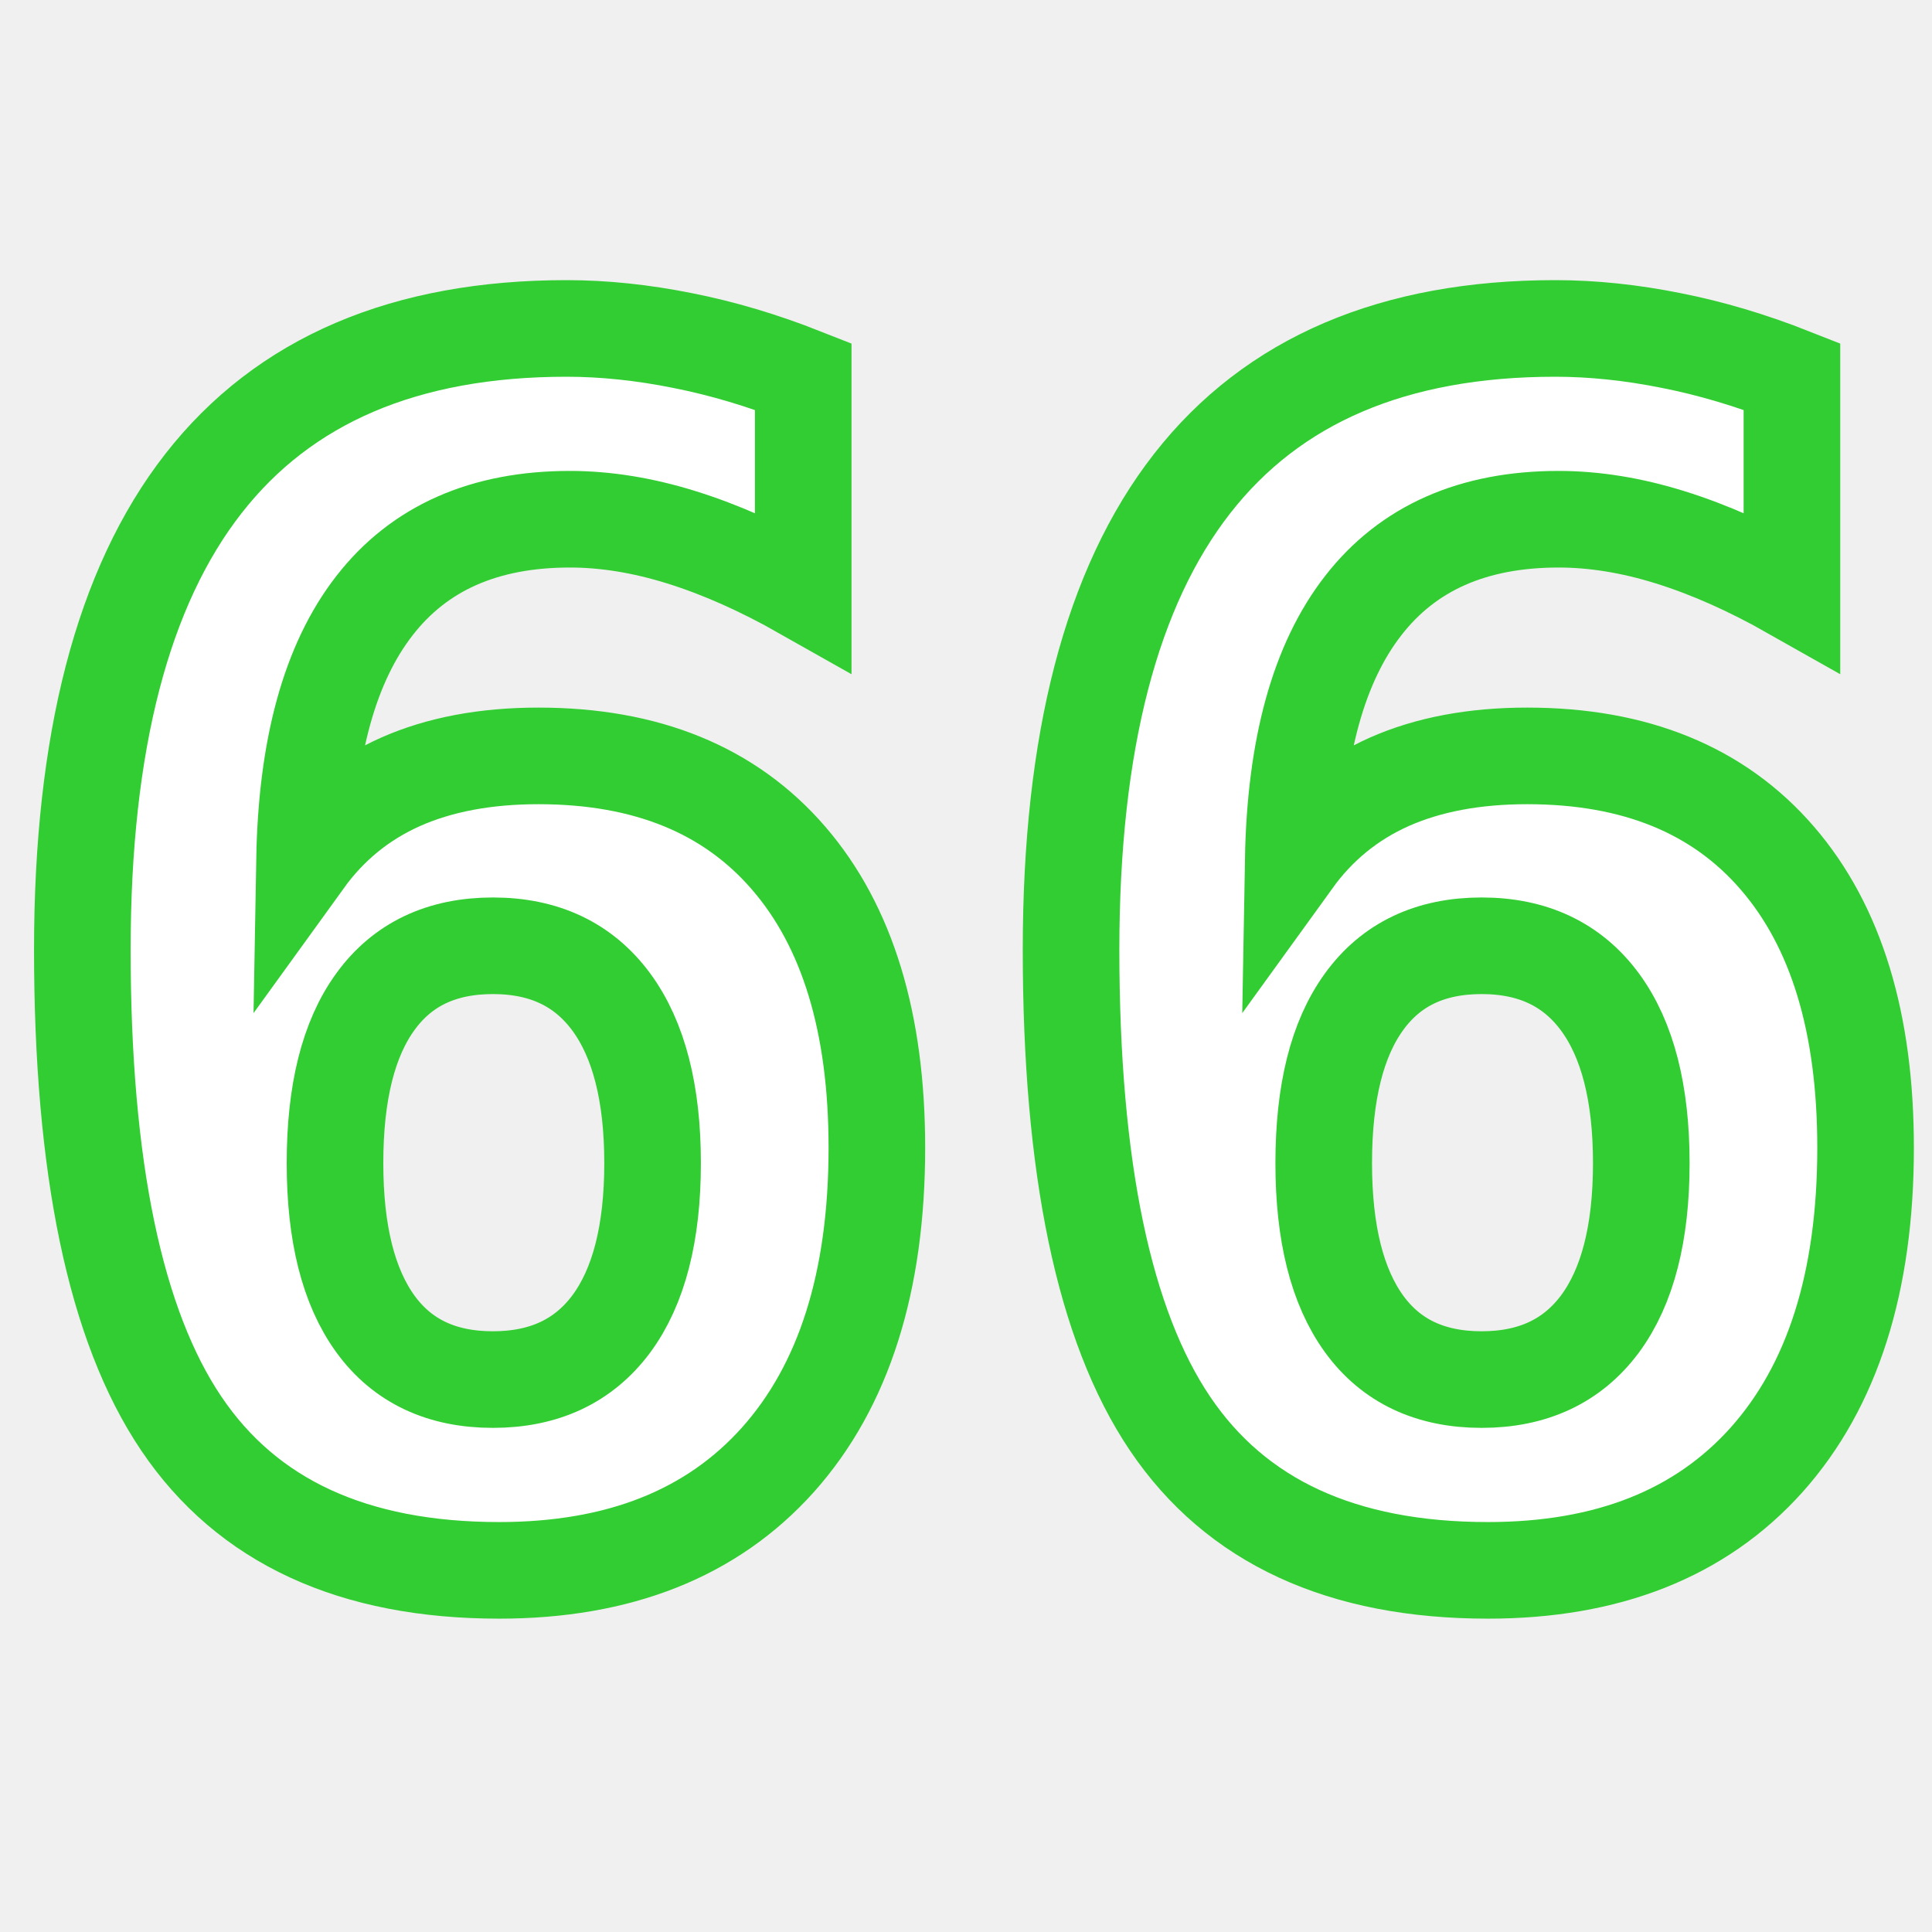
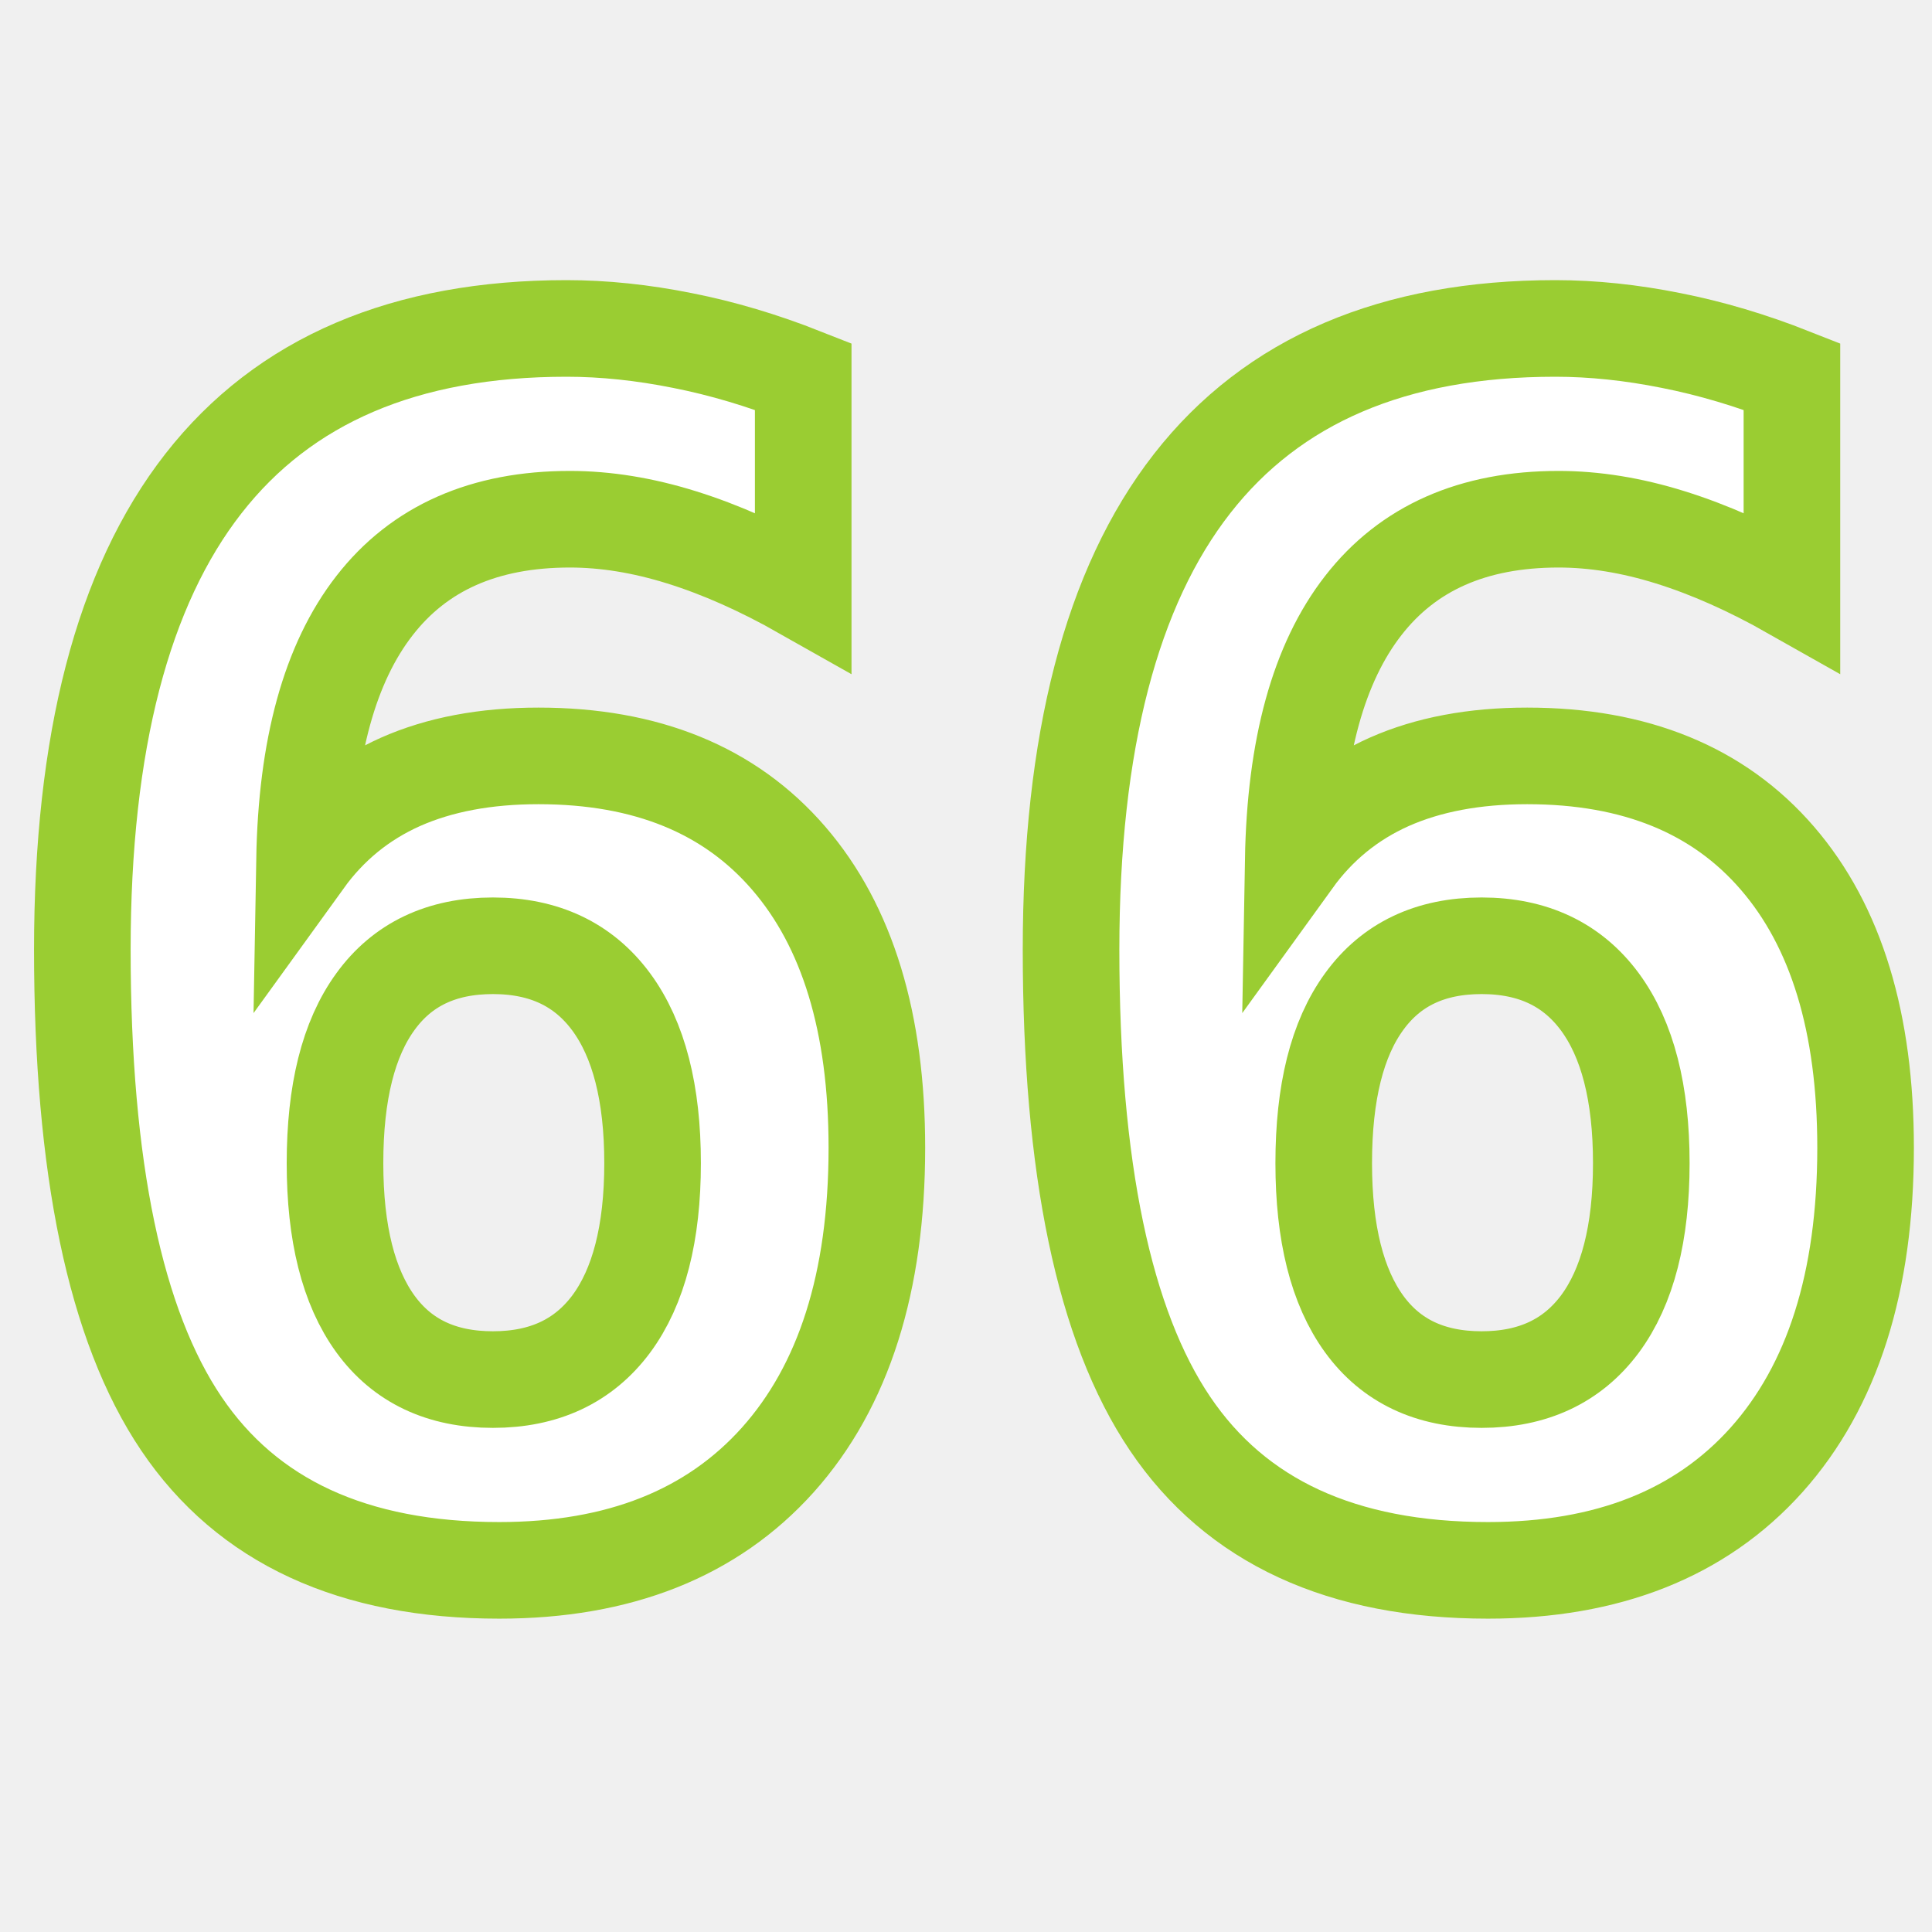
<svg xmlns="http://www.w3.org/2000/svg" version="1.1" id="Layer_1" x="0px" y="0px" width="50px" height="50px" viewBox="0 0 100 100" xml:space="preserve">
-   <text x="50" y="80" fill="white" stroke="limegreen" stroke-width="5px" font-size="85px" text-anchor="middle" font-weight="bold" font-family="monospace">66</text>
+   <text x="50" y="80" fill="white" stroke="yellowgreen" stroke-width="5px" font-size="85px" text-anchor="middle" font-weight="bold" font-family="monospace">66</text>
</svg>
